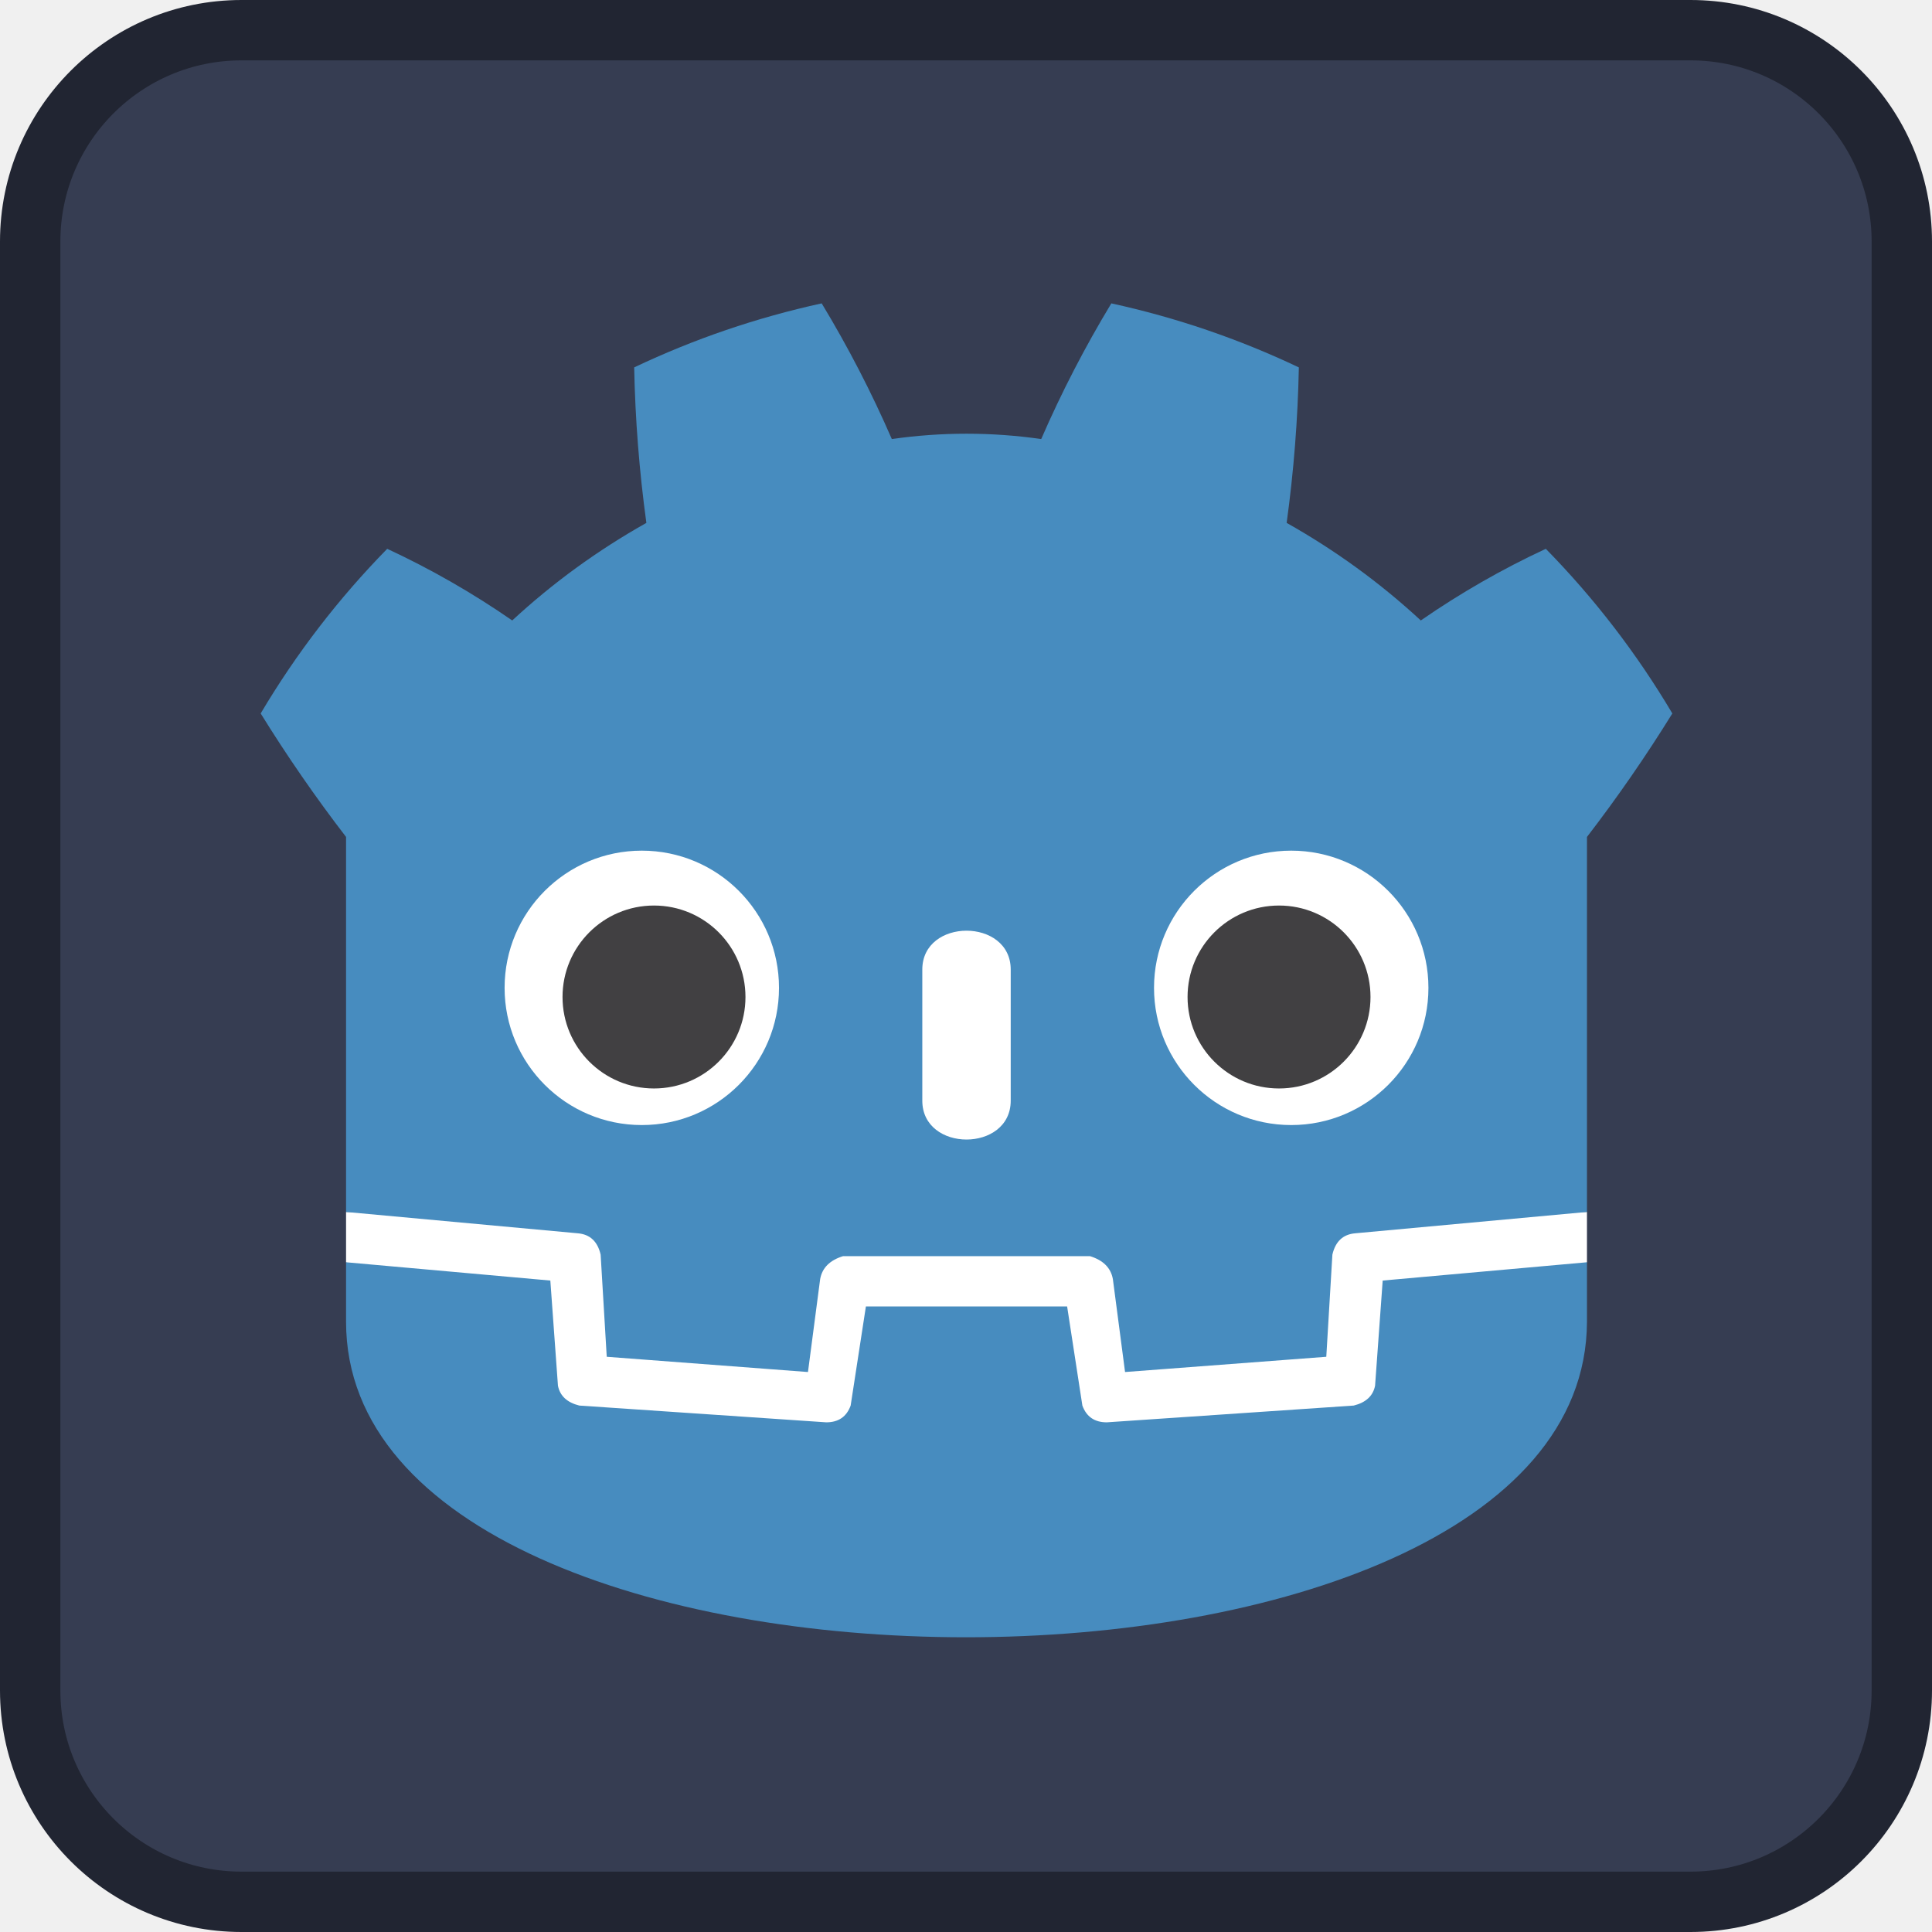
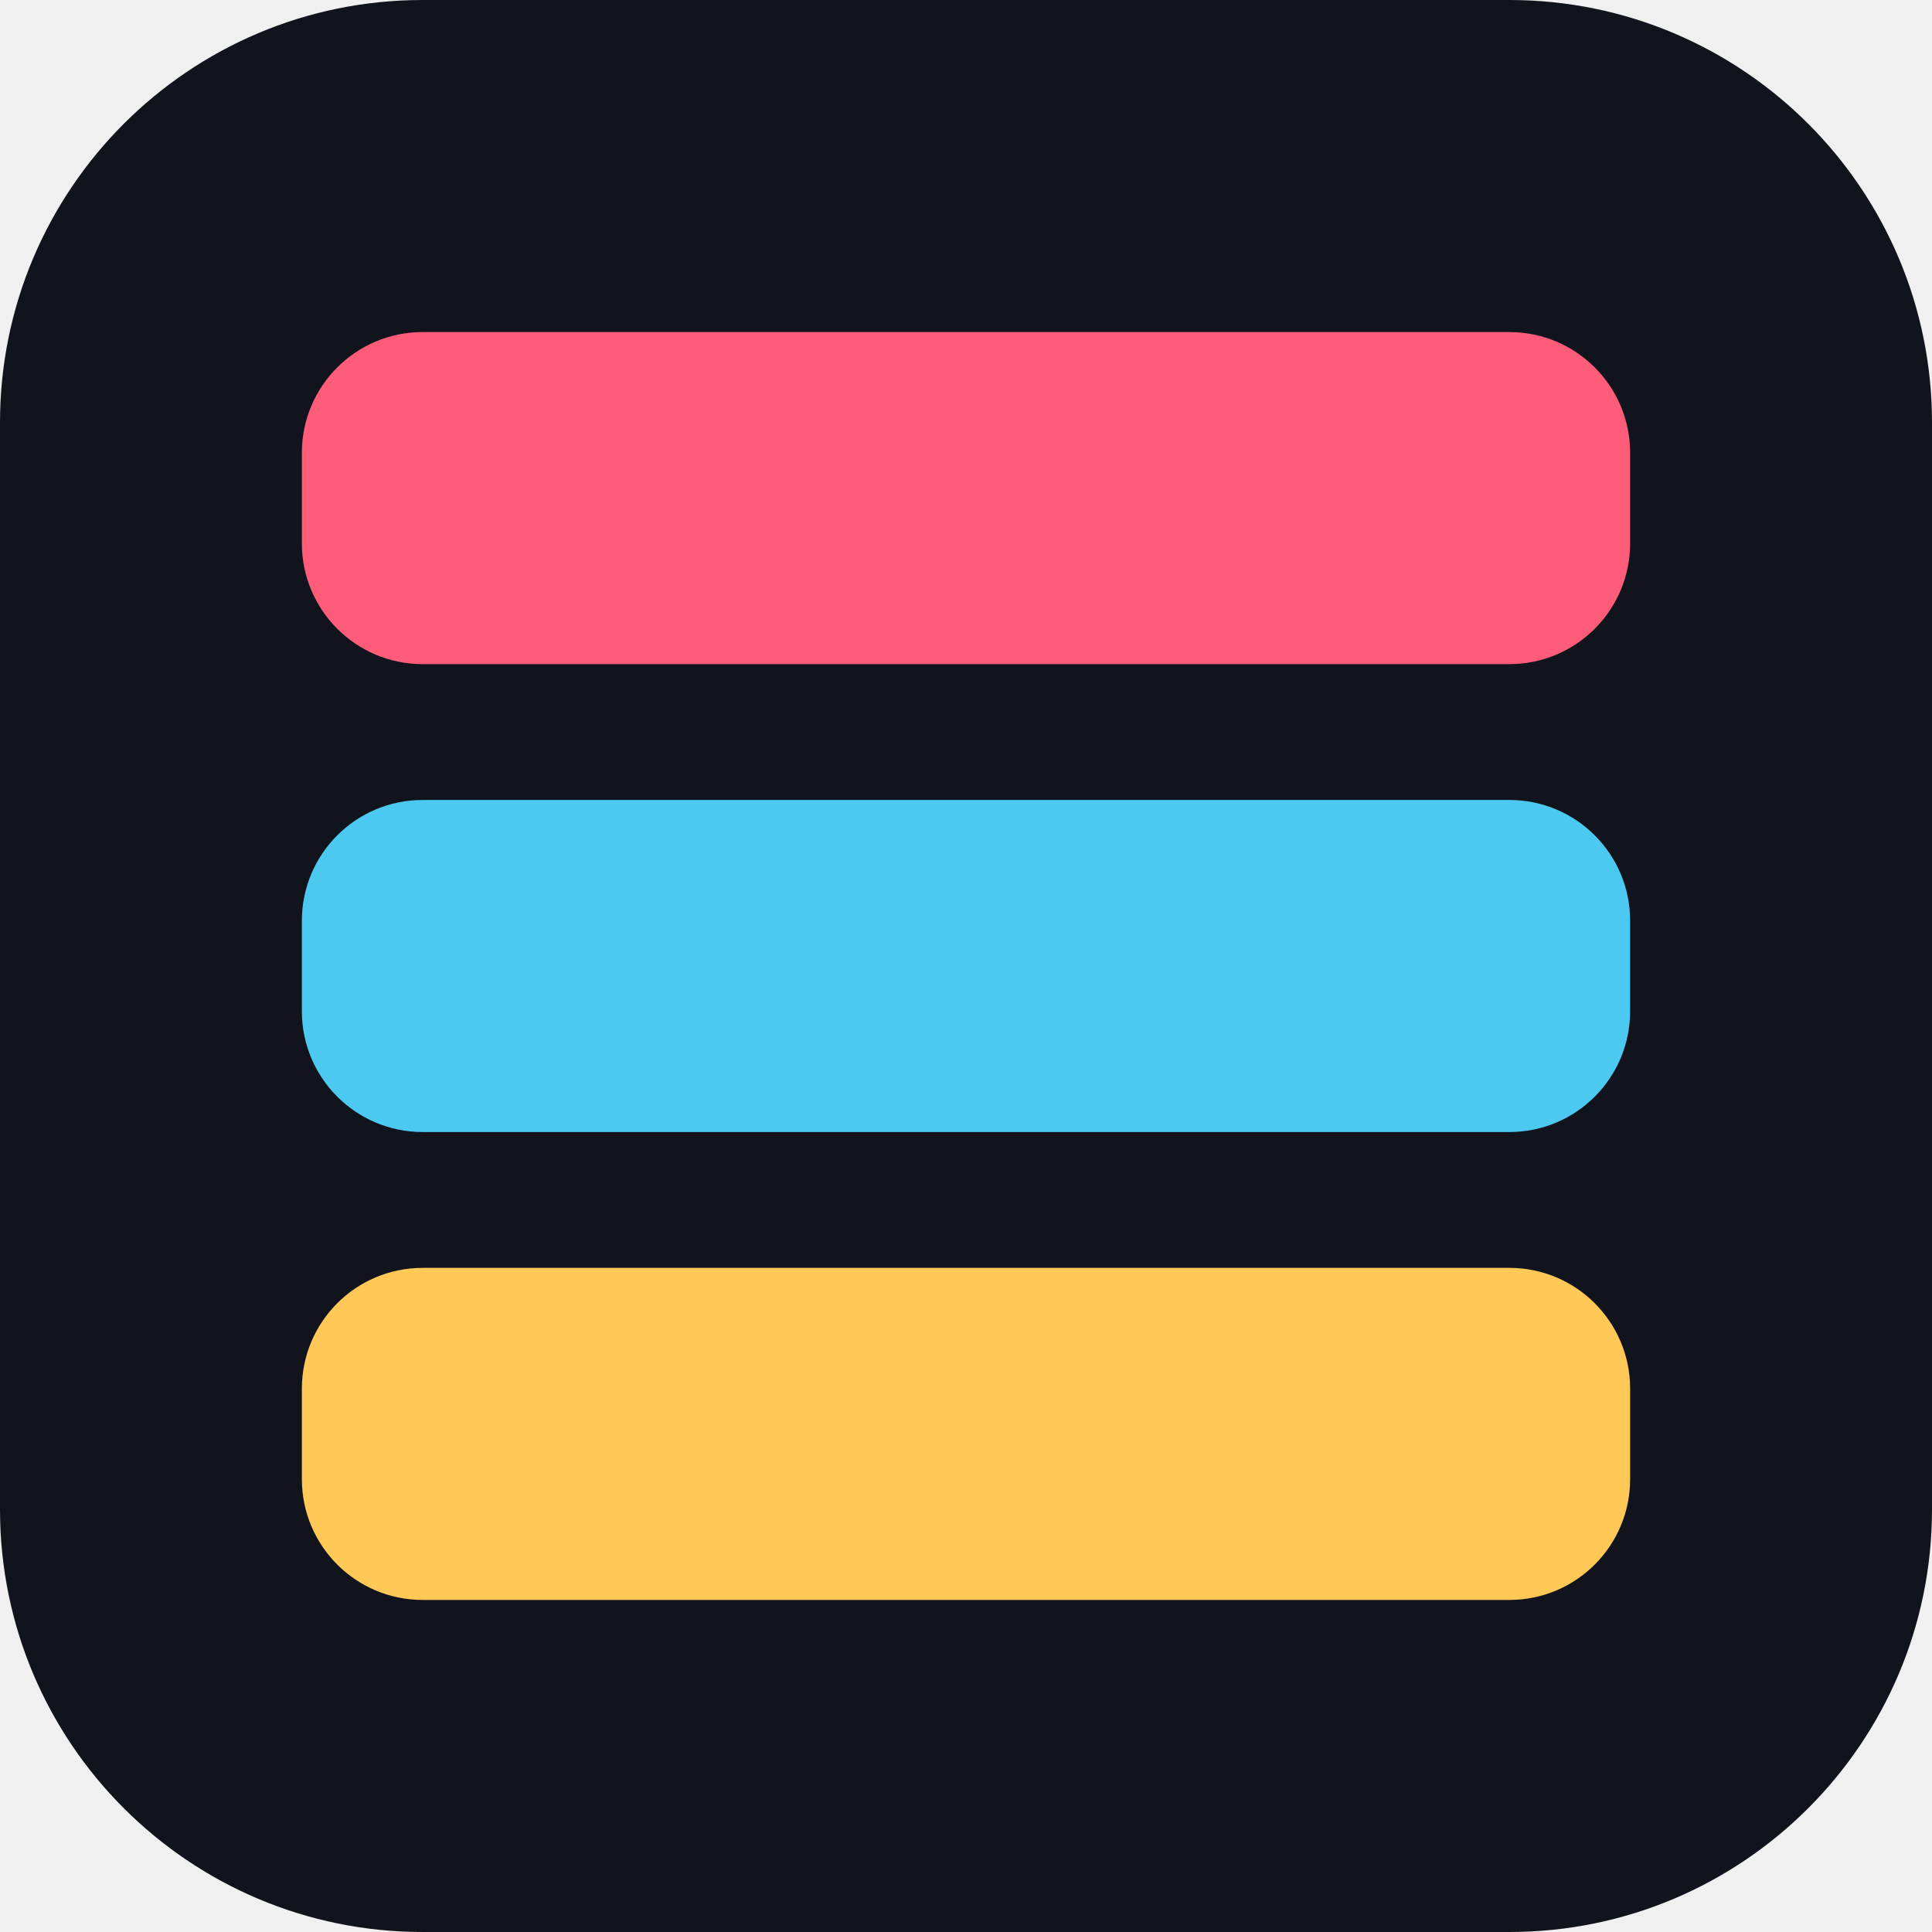
- <svg xmlns="http://www.w3.org/2000/svg" width="128" height="128">
-   <rect width="124" height="124" x="2" y="2" fill="#363d52" stroke="#212532" stroke-width="4" rx="14" />
-   <g fill="#fff" transform="translate(12.322 12.322)scale(.101)">
-     <path d="M105 673v33q407 354 814 0v-33z" />
-     <path fill="#478cbf" d="m105 673 152 14q12 1 15 14l4 67 132 10 8-61q2-11 15-15h162q13 4 15 15l8 61 132-10 4-67q3-13 15-14l152-14V427q30-39 56-81-35-59-83-108-43 20-82 47-40-37-88-64 7-51 8-102-59-28-123-42-26 43-46 89-49-7-98 0-20-46-46-89-64 14-123 42 1 51 8 102-48 27-88 64-39-27-82-47-48 49-83 108 26 42 56 81zm0 33v39c0 276 813 276 814 0v-39l-134 12-5 69q-2 10-14 13l-162 11q-12 0-16-11l-10-65H446l-10 65q-4 11-16 11l-162-11q-12-3-14-13l-5-69z" />
-     <path d="M483 600c0 34 58 34 58 0v-86c0-34-58-34-58 0z" />
-     <circle cx="725" cy="526" r="90" />
-     <circle cx="299" cy="526" r="90" />
-   </g>
-   <g fill="#414042" transform="translate(12.322 12.322)scale(.101)">
-     <circle cx="307" cy="532" r="60" />
-     <circle cx="717" cy="532" r="60" />
-   </g>
+ <svg xmlns="http://www.w3.org/2000/svg" width="128" height="128" viewBox="0 0 128 128">
+   <rect width="128" height="128" rx="28" fill="#12141d" />
+   <rect x="20" y="22" width="88" height="22" rx="8" fill="#ff5c7a" />
+   <rect x="20" y="53" width="88" height="22" rx="8" fill="#4cc9f0" />
+   <rect x="20" y="84" width="88" height="22" rx="8" fill="#ffc857" />
</svg>
